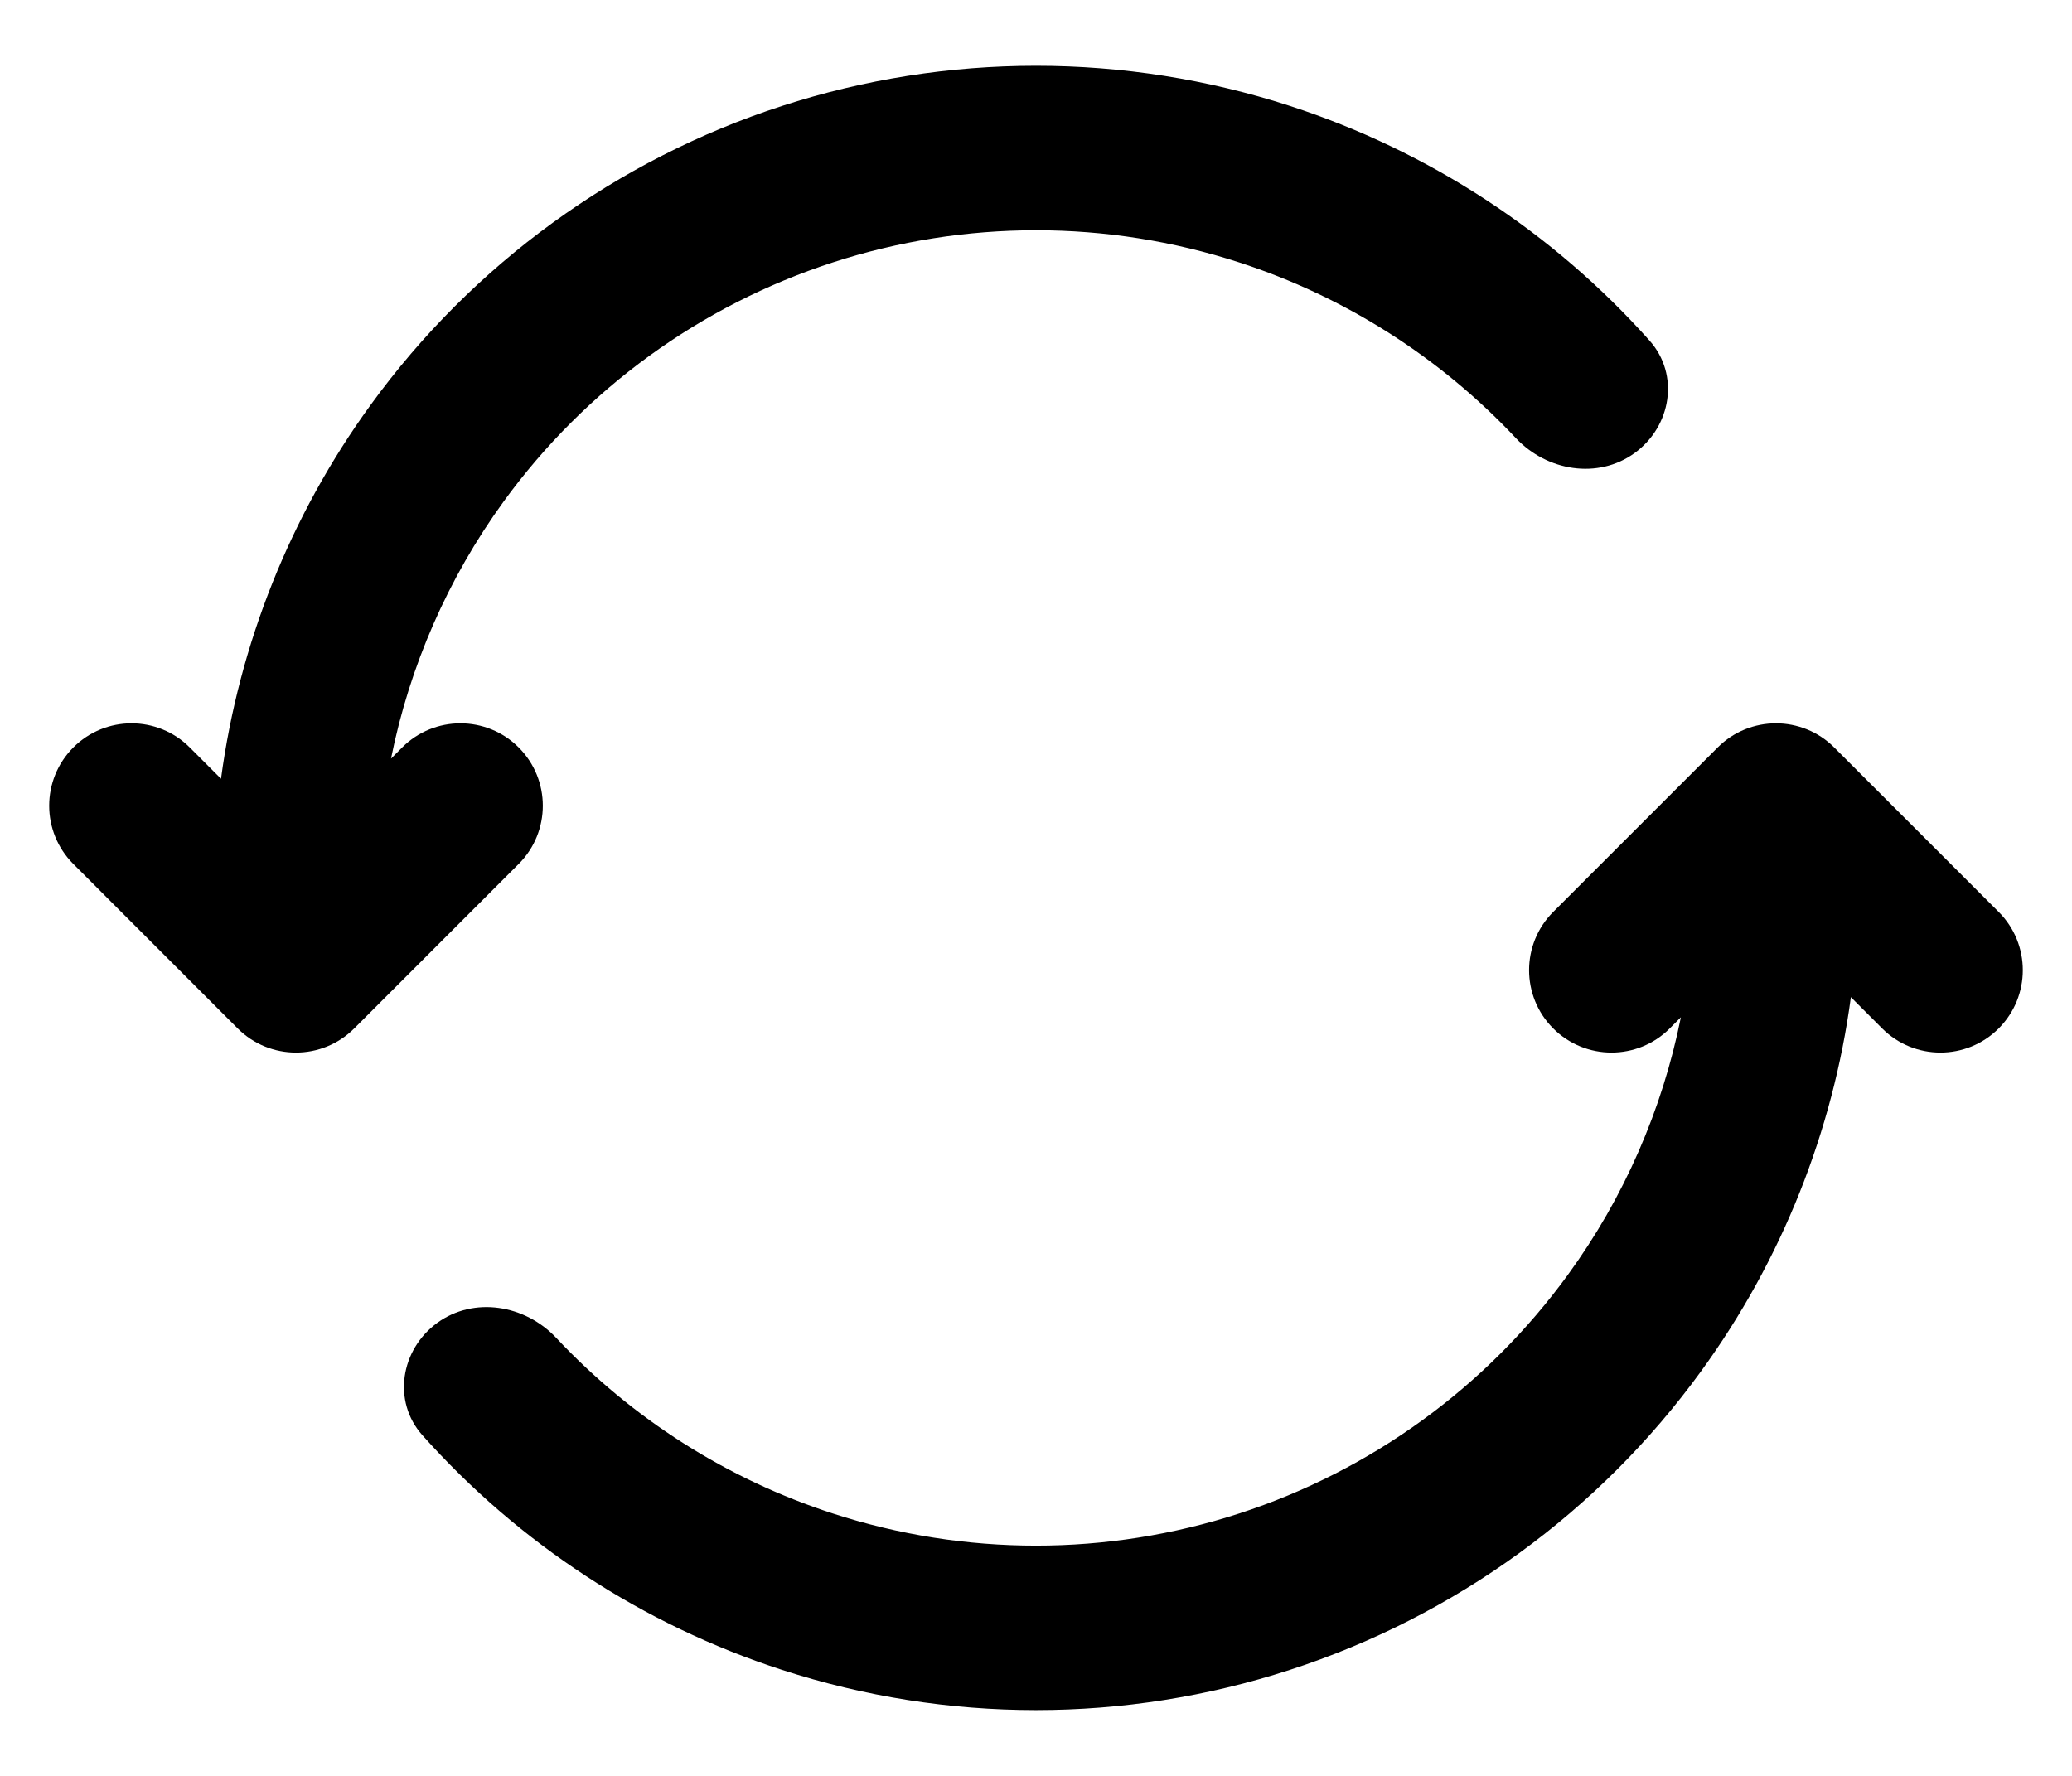
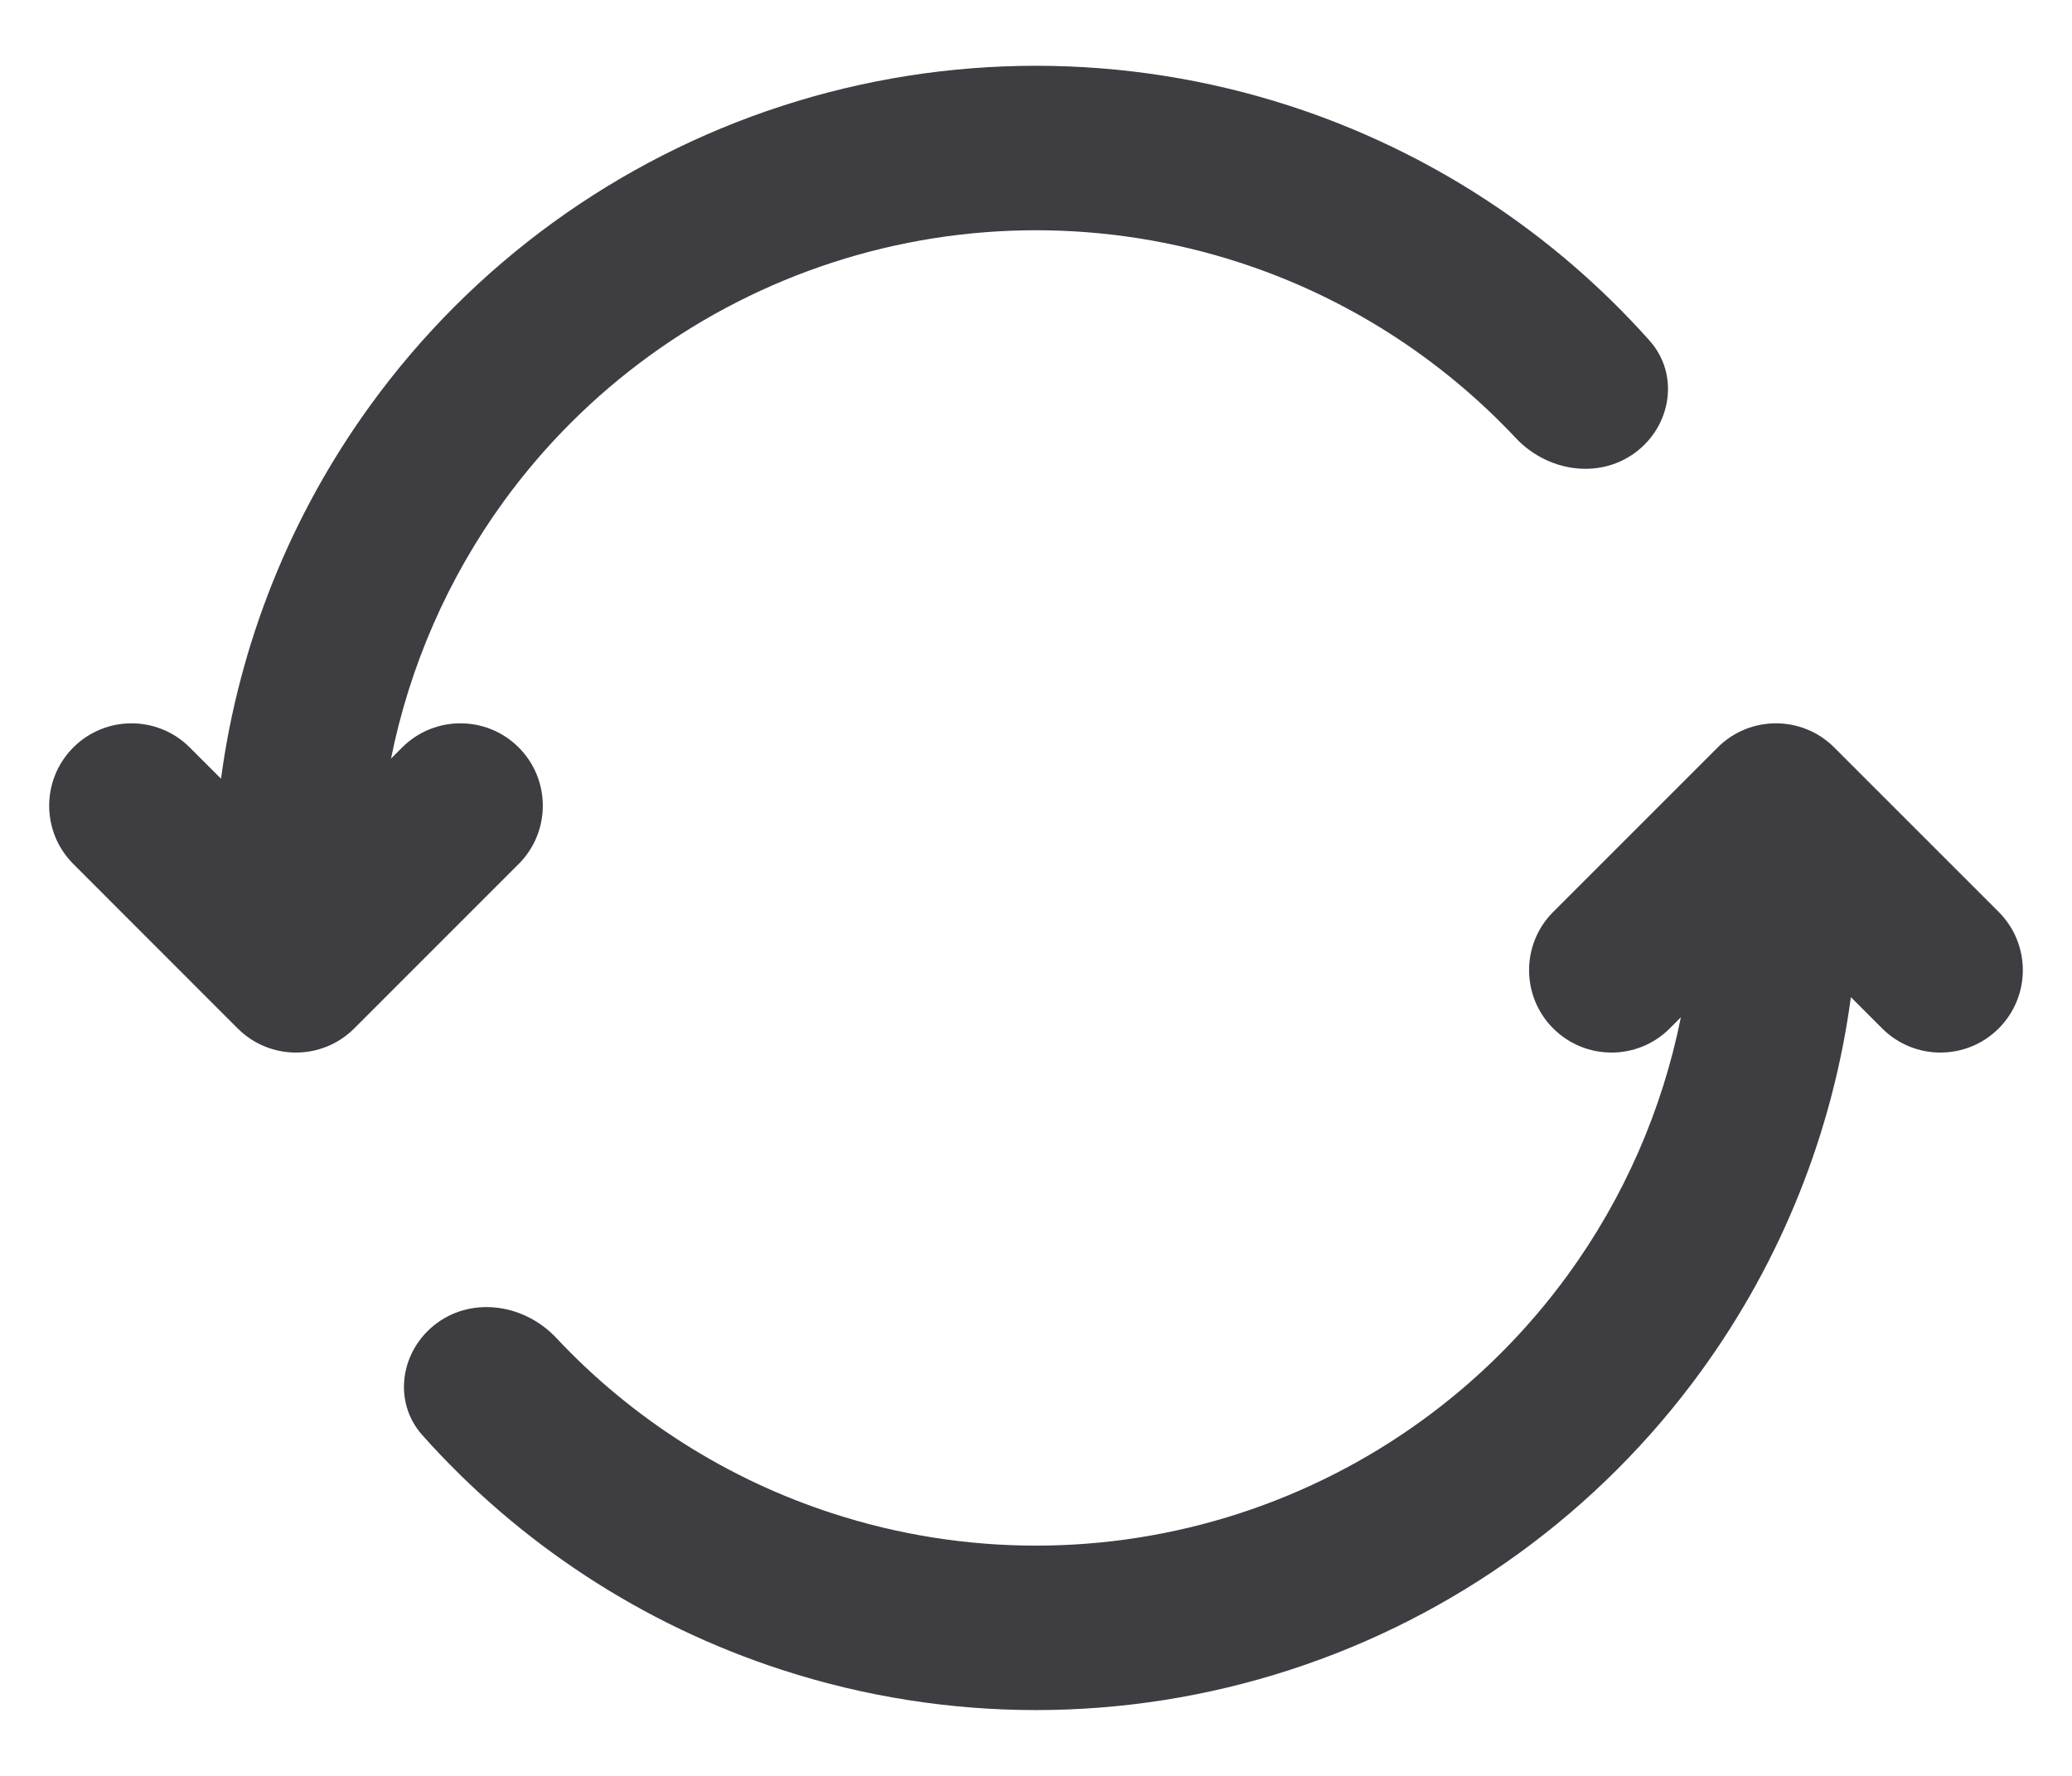
- <svg xmlns="http://www.w3.org/2000/svg" width="21" height="18" viewBox="0 0 21 18">
-   <path fill-rule="evenodd" clip-rule="evenodd" fill="currentColor" d="M1.923 7.576L2.24 7.893C2.423 6.529 2.942 5.225 3.758 4.102C4.792 2.678 6.251 1.618 7.925 1.074C9.598 0.531 11.401 0.531 13.075 1.074C14.483 1.532 15.74 2.355 16.719 3.453C17.025 3.797 16.94 4.321 16.567 4.592C16.195 4.862 15.677 4.775 15.363 4.44C14.596 3.623 13.633 3.008 12.56 2.66C11.221 2.225 9.779 2.225 8.44 2.66C7.101 3.095 5.934 3.942 5.106 5.081C4.539 5.862 4.151 6.753 3.963 7.689L4.076 7.576C4.402 7.25 4.931 7.25 5.257 7.576C5.583 7.902 5.583 8.431 5.257 8.757L3.59 10.424C3.264 10.75 2.735 10.75 2.409 10.424L0.743 8.757C0.417 8.431 0.417 7.902 0.743 7.576C1.069 7.25 1.597 7.25 1.923 7.576ZM17.036 10.311L16.923 10.424C16.597 10.75 16.069 10.75 15.742 10.424C15.416 10.098 15.416 9.569 15.742 9.243L17.409 7.576C17.735 7.25 18.264 7.25 18.59 7.576L20.257 9.243C20.583 9.569 20.583 10.098 20.257 10.424C19.931 10.75 19.402 10.75 19.076 10.424L18.759 10.107C18.576 11.471 18.057 12.775 17.241 13.898C16.207 15.322 14.748 16.382 13.075 16.925C11.401 17.469 9.598 17.469 7.924 16.925C6.516 16.468 5.26 15.645 4.281 14.547C3.974 14.203 4.06 13.679 4.432 13.408C4.804 13.138 5.322 13.225 5.637 13.56C6.403 14.377 7.366 14.992 8.44 15.34C9.778 15.775 11.221 15.775 12.56 15.34C13.899 14.905 15.066 14.057 15.893 12.918C16.46 12.138 16.848 11.247 17.036 10.311Z" />
+ <svg xmlns="http://www.w3.org/2000/svg" width="21" height="18" viewBox="0 0 21 18" fill="none">
+   <path fill-rule="evenodd" clip-rule="evenodd" d="M1.923 7.576L2.24 7.893C2.423 6.529 2.942 5.225 3.758 4.102C4.792 2.678 6.251 1.618 7.925 1.074C9.598 0.531 11.401 0.531 13.075 1.074C14.483 1.532 15.74 2.355 16.719 3.453C17.025 3.797 16.94 4.321 16.567 4.592C16.195 4.862 15.677 4.775 15.363 4.44C14.596 3.623 13.633 3.008 12.56 2.66C11.221 2.225 9.779 2.225 8.44 2.66C7.101 3.095 5.934 3.942 5.106 5.081C4.539 5.862 4.151 6.753 3.963 7.689L4.076 7.576C4.402 7.25 4.931 7.25 5.257 7.576C5.583 7.902 5.583 8.431 5.257 8.757L3.59 10.424C3.264 10.75 2.735 10.75 2.409 10.424L0.743 8.757C0.417 8.431 0.417 7.902 0.743 7.576C1.069 7.25 1.597 7.25 1.923 7.576ZM17.036 10.311L16.923 10.424C16.597 10.75 16.069 10.75 15.742 10.424C15.416 10.098 15.416 9.569 15.742 9.243L17.409 7.576C17.735 7.25 18.264 7.25 18.59 7.576L20.257 9.243C20.583 9.569 20.583 10.098 20.257 10.424C19.931 10.75 19.402 10.75 19.076 10.424L18.759 10.107C18.576 11.471 18.057 12.775 17.241 13.898C16.207 15.322 14.748 16.382 13.075 16.925C11.401 17.469 9.598 17.469 7.924 16.925C6.516 16.468 5.26 15.645 4.281 14.547C3.974 14.203 4.06 13.679 4.432 13.408C4.804 13.138 5.322 13.225 5.637 13.56C6.403 14.377 7.366 14.992 8.44 15.34C9.778 15.775 11.221 15.775 12.56 15.34C13.899 14.905 15.066 14.057 15.893 12.918C16.46 12.138 16.848 11.247 17.036 10.311Z" fill="#3D3D42" />
</svg>
